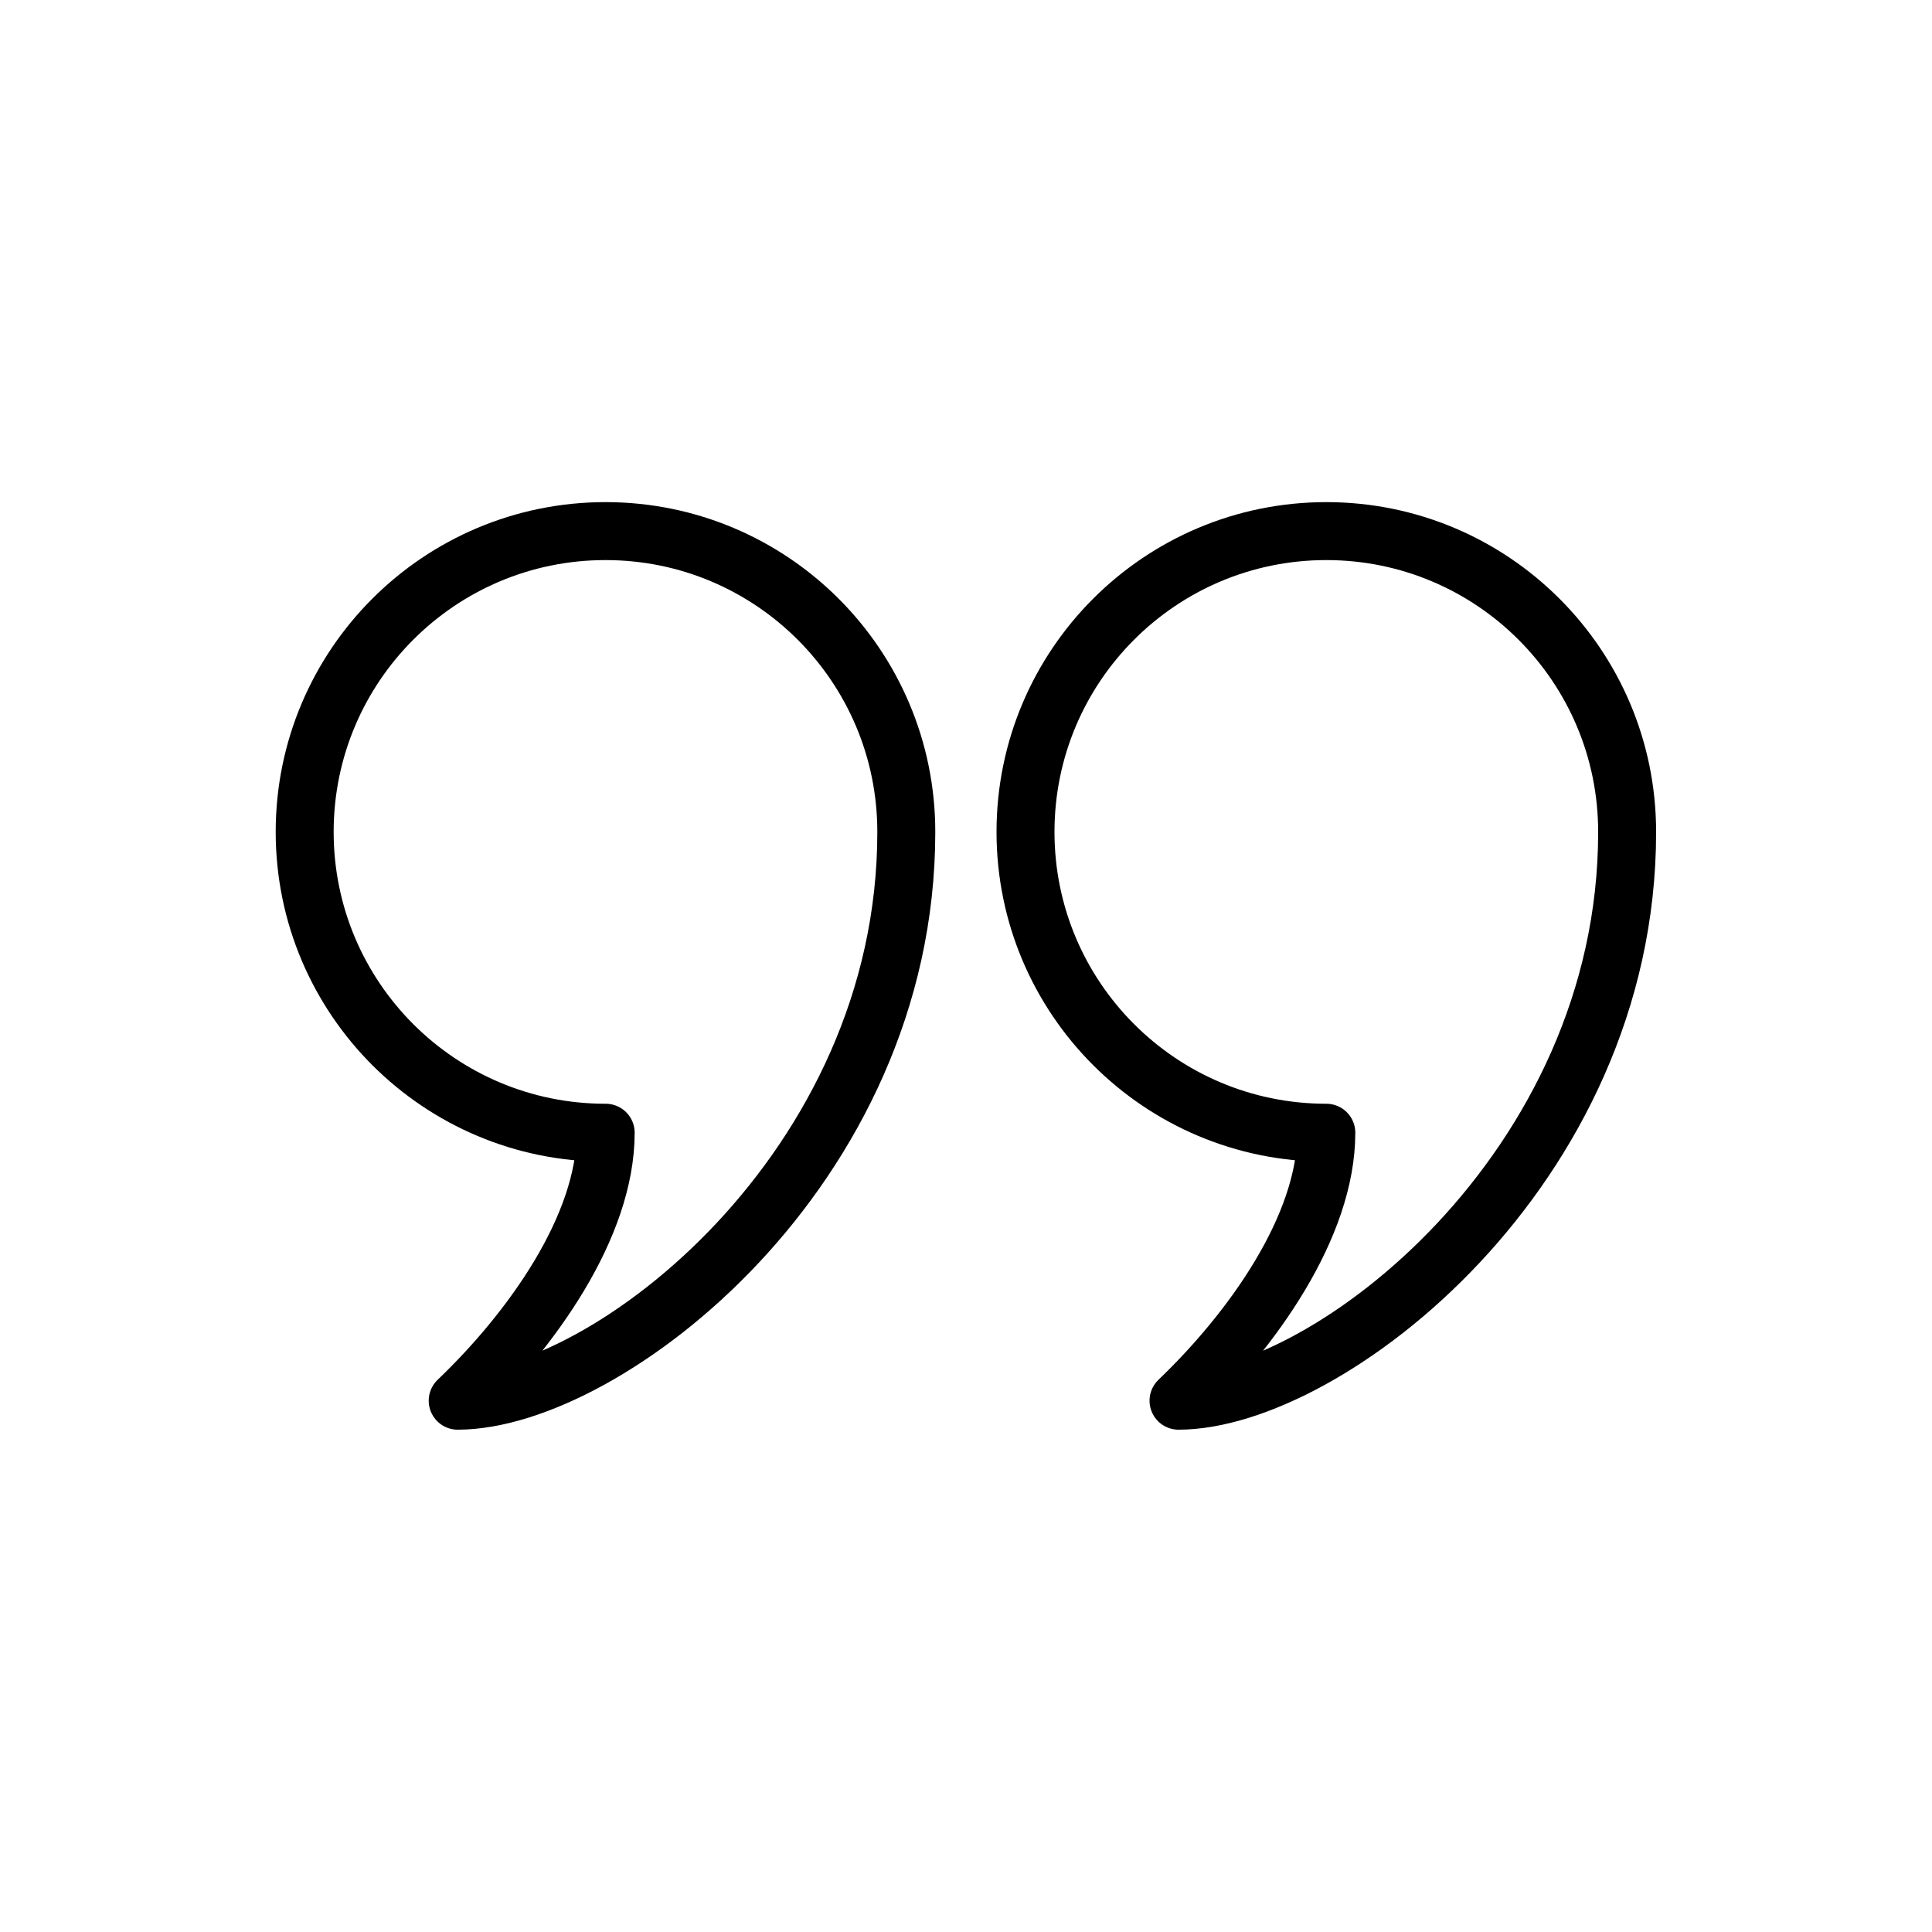
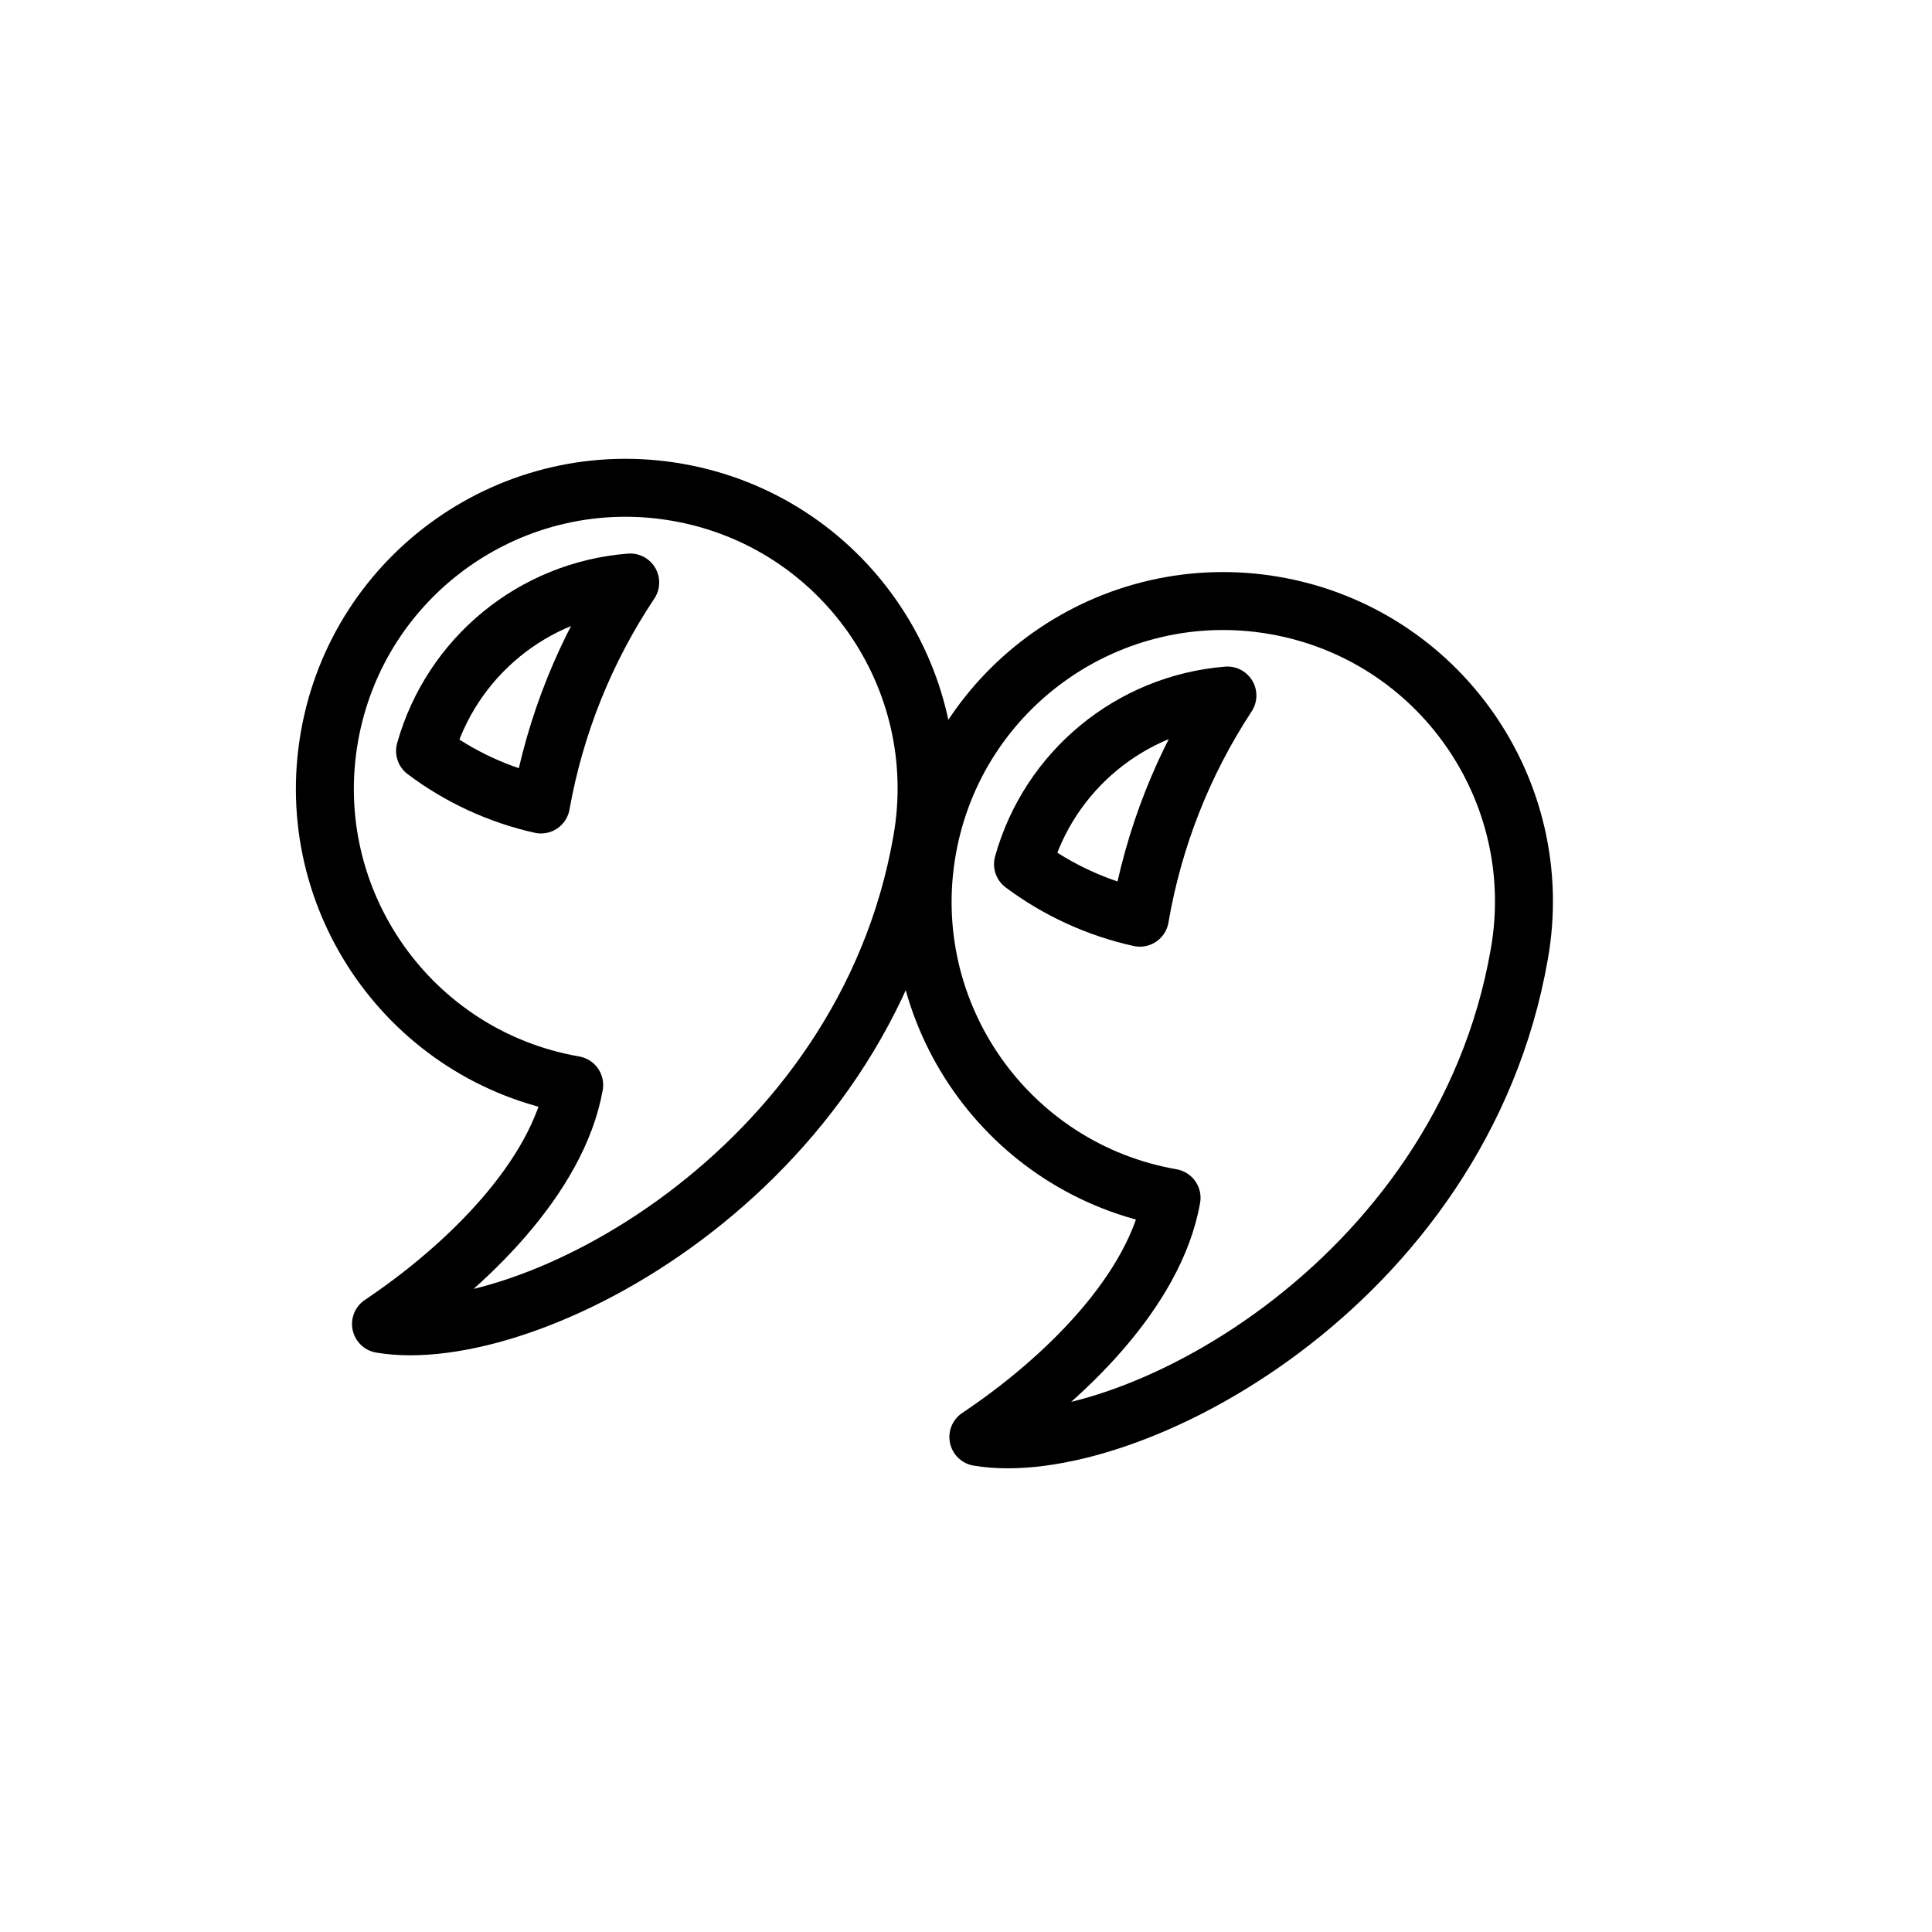
<svg xmlns="http://www.w3.org/2000/svg" viewBox="0 0 100 100">
  <defs>
    <style>.cls-1,.cls-2{fill:none;}.cls-2{stroke:#000;stroke-linecap:round;stroke-linejoin:round;stroke-width:3px;}</style>
  </defs>
-   <path class="cls-2" d="M31.35,58.63A15.57,15.57,0,1,1,46.91,43.07c0,17.49-15.56,29.43-23.22,29.43C27.5,68.86,31.35,63.49,31.35,58.63Z" />
-   <path class="cls-2" d="M68.65,58.63A15.57,15.57,0,1,1,84.22,43.07C84.22,60.56,68.65,72.5,61,72.5,64.8,68.86,68.65,63.49,68.65,58.63Z" />
+   <g id="Layer_2" data-name="Layer 2">
+     <g id="Layer_1-2" data-name="Layer 1">
+       <rect class="cls-1" width="100" height="100" />
+       <path class="cls-2" d="M29.72,56.16a15.57,15.57,0,1,1,18-12.63c-3,17.22-20.44,26.28-28,25C24.15,65.56,28.87,60.94,29.72,56.16Z" />
+       <path class="cls-2" d="M28,41.64A15.68,15.68,0,0,1,22,38.87a12,12,0,0,1,10.62-8.72A30.26,30.26,0,0,0,28,41.64Z" />
+       <path class="cls-2" d="M60.64,62a15.56,15.56,0,1,1,18-12.62c-3,17.22-20.44,26.28-28,25C55.07,71.42,59.8,66.8,60.64,62Z" />
+       <path class="cls-2" d="M59,47.5a15.82,15.82,0,0,1-6.05-2.77A12,12,0,0,1,63.53,36,30.26,30.26,0,0,0,59,47.5Z" />
+     </g>
+   </g>
</svg>
